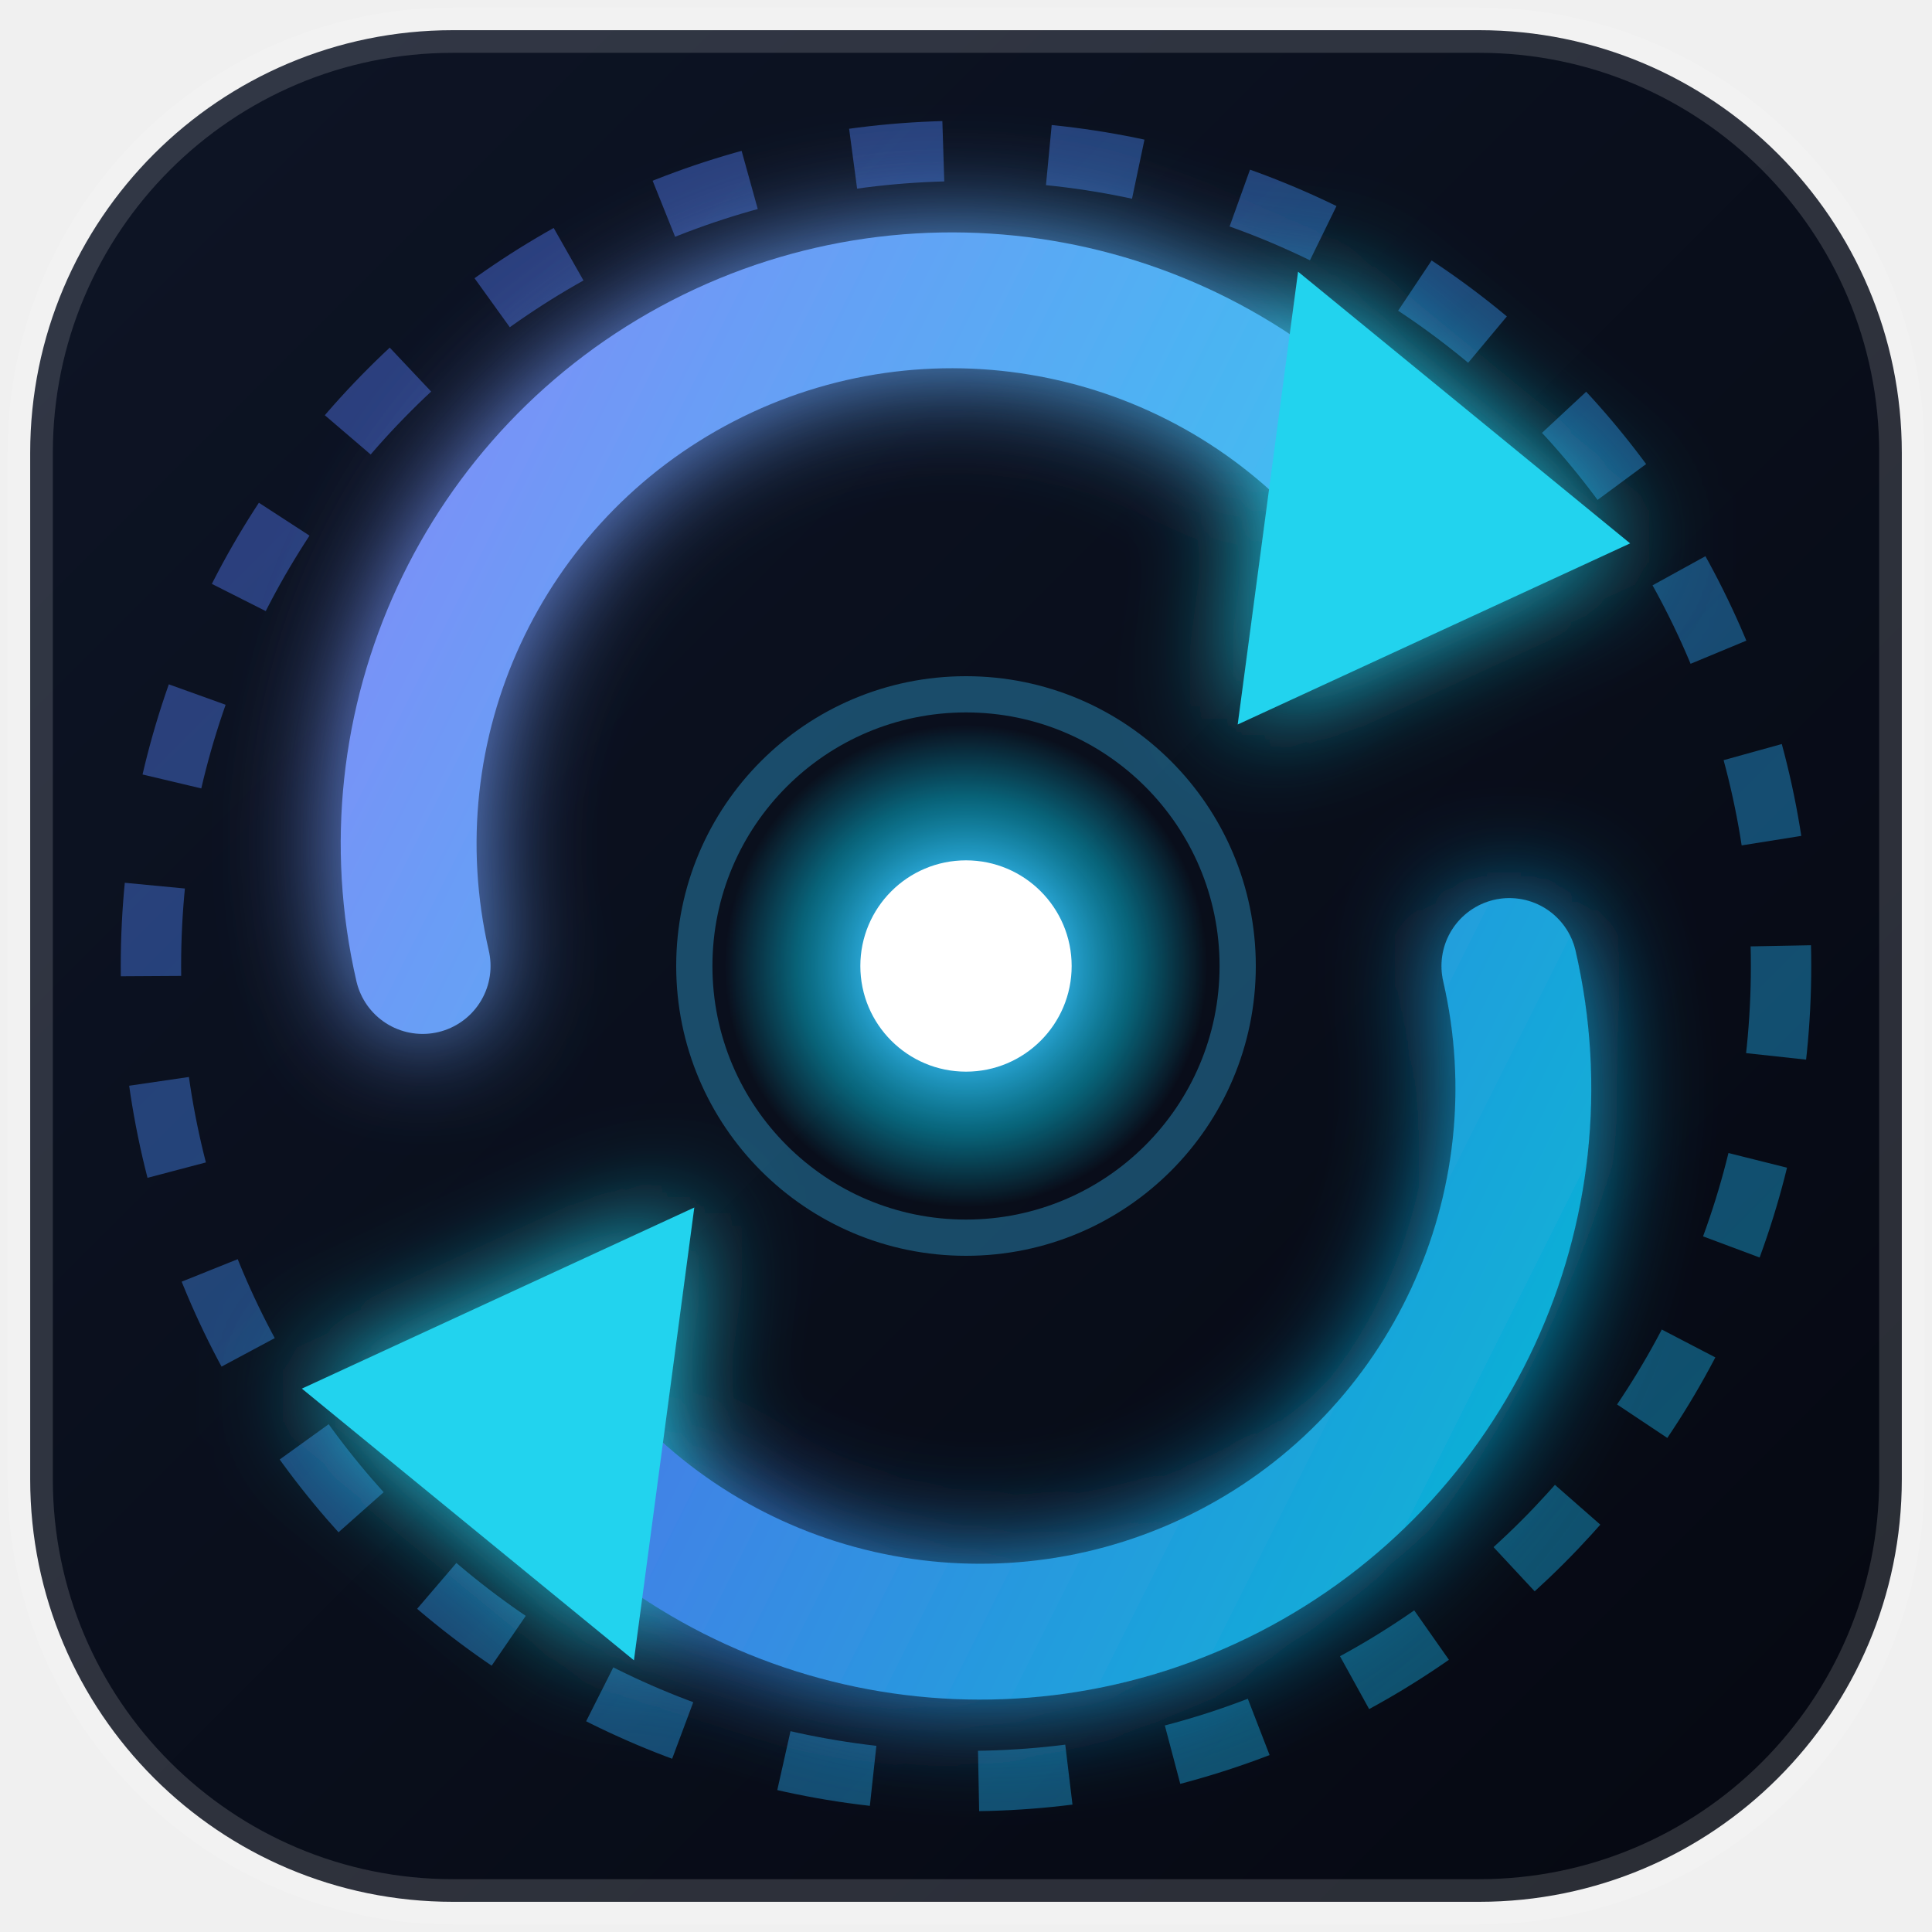
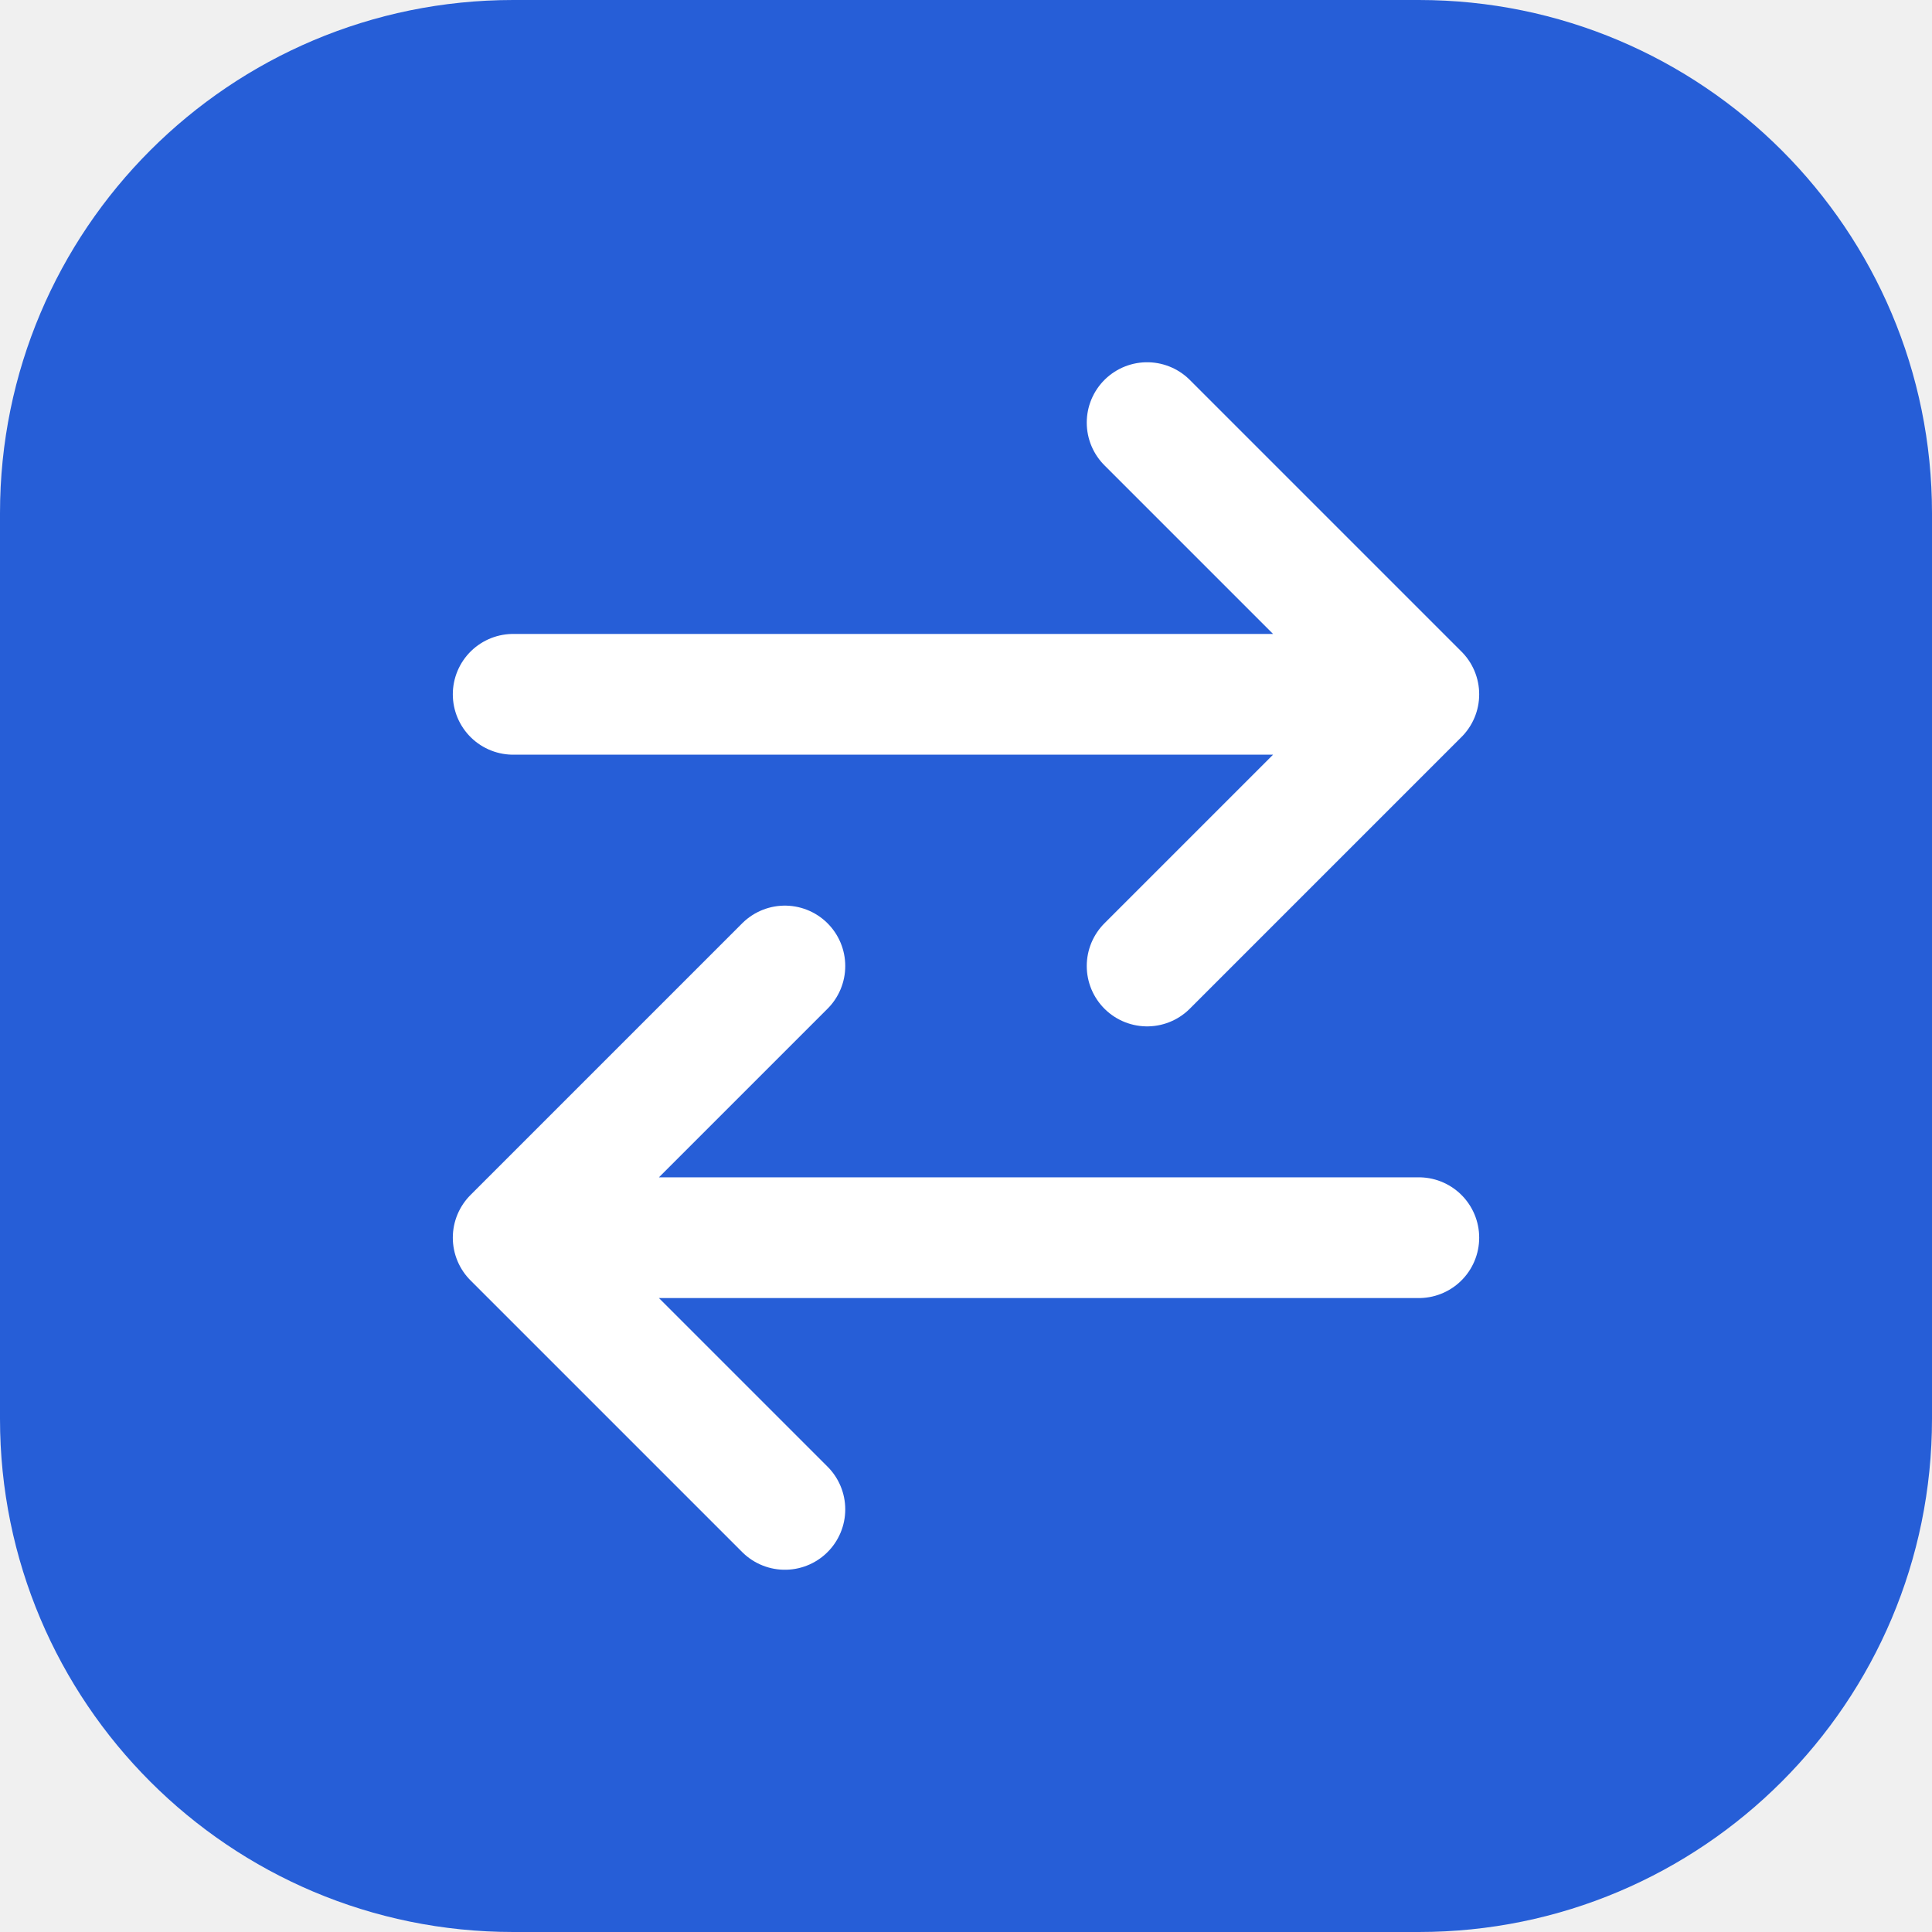
- <svg xmlns="http://www.w3.org/2000/svg" viewBox="0 0 64 64" width="64" height="64">
-   <defs>
-     <linearGradient id="bgGrad" x1="0" y1="0" x2="64" y2="64" gradientUnits="userSpaceOnUse">
-       <stop offset="0%" stop-color="#0e1526" />
-       <stop offset="100%" stop-color="#050811" />
-     </linearGradient>
-     <linearGradient id="ringGrad" x1="0" y1="0" x2="64" y2="64" gradientUnits="userSpaceOnUse">
-       <stop offset="0%" stop-color="#6366f1" />
-       <stop offset="100%" stop-color="#06b6d4" />
-     </linearGradient>
-     <linearGradient id="topArrowGrad" x1="12" y1="12" x2="52" y2="32" gradientUnits="userSpaceOnUse">
-       <stop offset="0%" stop-color="#818cf8" />
-       <stop offset="100%" stop-color="#22d3ee" />
-     </linearGradient>
-     <linearGradient id="bottomArrowGrad" x1="52" y1="52" x2="12" y2="32" gradientUnits="userSpaceOnUse">
-       <stop offset="0%" stop-color="#06b6d4" />
-       <stop offset="100%" stop-color="#6366f1" />
-     </linearGradient>
-     <radialGradient id="coreGlow" cx="50%" cy="50%" r="50%">
-       <stop offset="0%" stop-color="#ffffff" />
-       <stop offset="35%" stop-color="#38bdf8" stop-opacity="0.95" />
-       <stop offset="70%" stop-color="#06b6d4" stop-opacity="0.5" />
-       <stop offset="100%" stop-color="#06b6d4" stop-opacity="0" />
-     </radialGradient>
-     <filter id="glow" x="-30%" y="-30%" width="160%" height="160%">
-       <feGaussianBlur stdDeviation="1.8" result="blur" />
-       <feComposite in="SourceGraphic" in2="blur" operator="over" />
-     </filter>
-   </defs>
-   <rect x="1" y="1" width="62" height="62" rx="14" fill="url(#bgGrad)" stroke="rgba(255, 255, 255, 0.15)" stroke-width="1.5" />
-   <circle cx="32" cy="32" r="27" fill="none" stroke="url(#ringGrad)" stroke-width="2" stroke-opacity="0.45" stroke-dasharray="3 3.5" />
-   <g filter="url(#glow)">
-     <path d="M 14 32 A 18 18 0 0 1 45 16" fill="none" stroke="url(#topArrowGrad)" stroke-width="4.5" stroke-linecap="round" />
-     <polygon points="43,9 54,18 41,24" fill="#22d3ee" />
-   </g>
-   <g filter="url(#glow)">
-     <path d="M 50 32 A 18 18 0 0 1 19 48" fill="none" stroke="url(#bottomArrowGrad)" stroke-width="4.5" stroke-linecap="round" />
-     <polygon points="21,55 10,46 23,40" fill="#22d3ee" />
-   </g>
-   <circle cx="32" cy="32" r="9" fill="none" stroke="#38bdf8" stroke-width="1.2" stroke-opacity="0.35" />
-   <circle cx="32" cy="32" r="8" fill="url(#coreGlow)" />
-   <circle cx="32" cy="32" r="3.5" fill="#ffffff" />
+ <svg xmlns="http://www.w3.org/2000/svg" viewBox="0 0 64 64" fill="none">
+   <rect width="64" height="64" rx="17" fill="#265ed7" />
+   <path d="M17 23h30m-9-9 9 9-9 9M47 41H17m9-9-9 9 9 9" stroke="#fff" stroke-width="4" stroke-linecap="round" stroke-linejoin="round" />
</svg>
